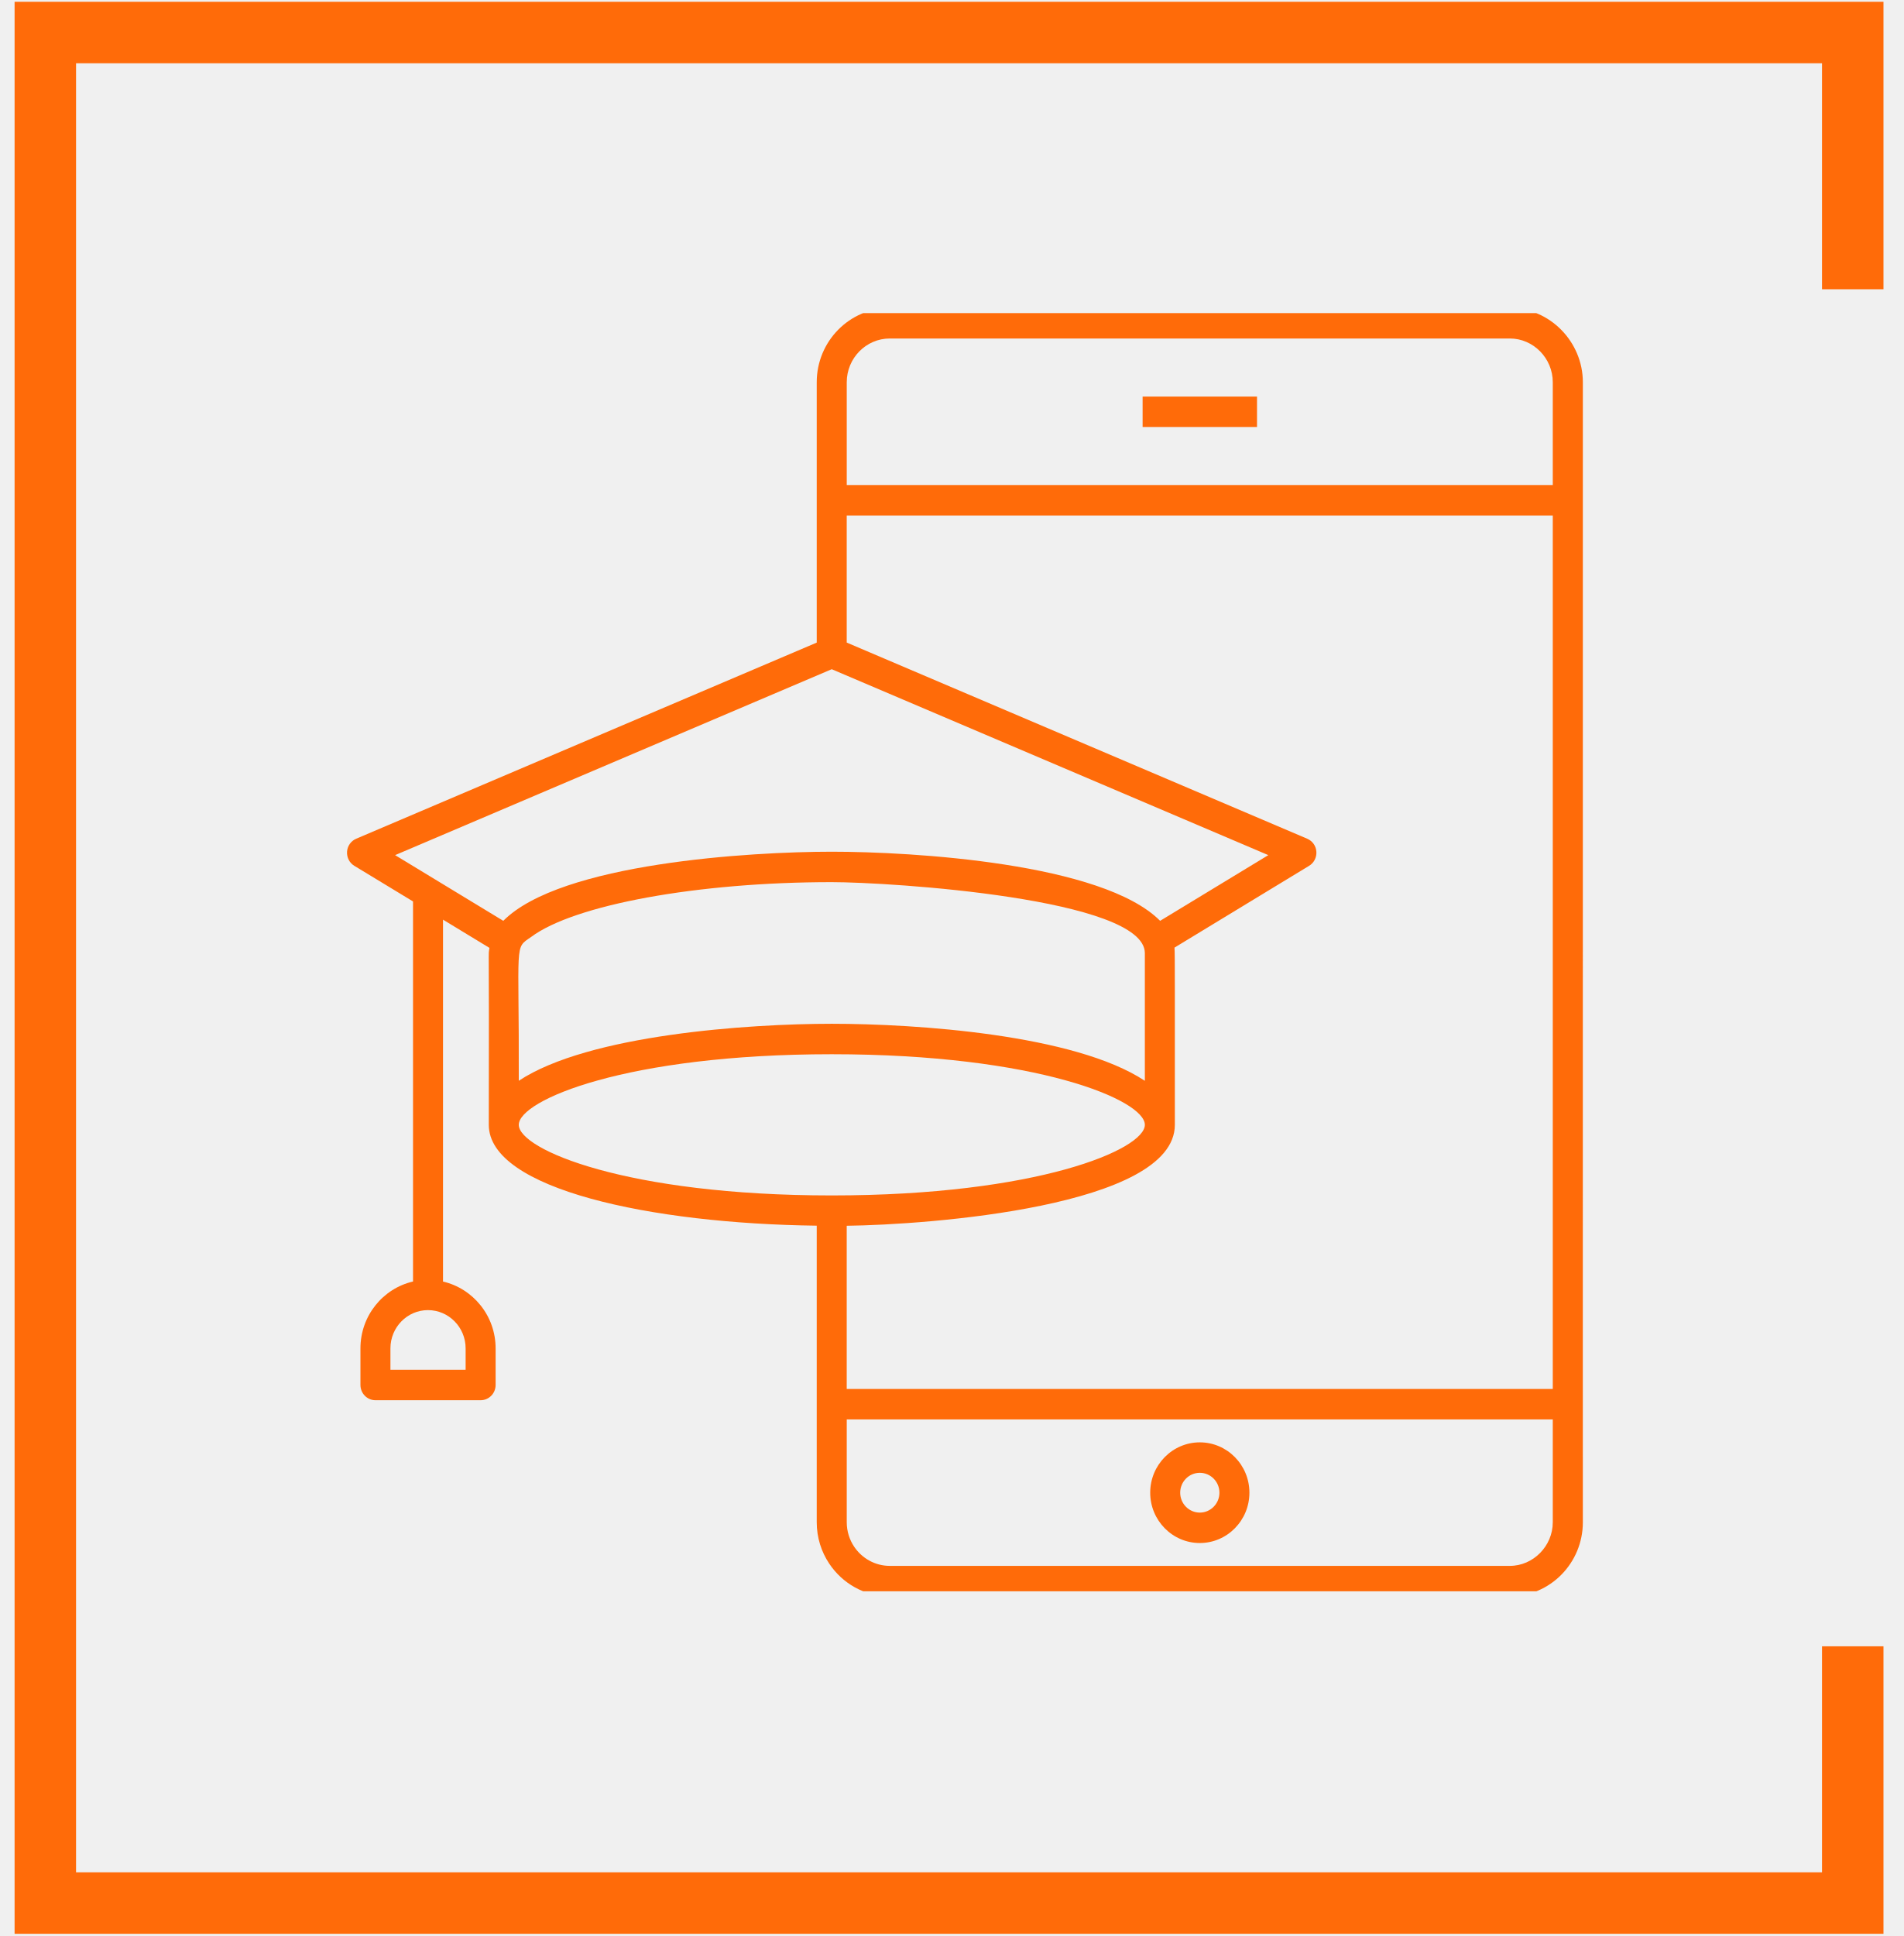
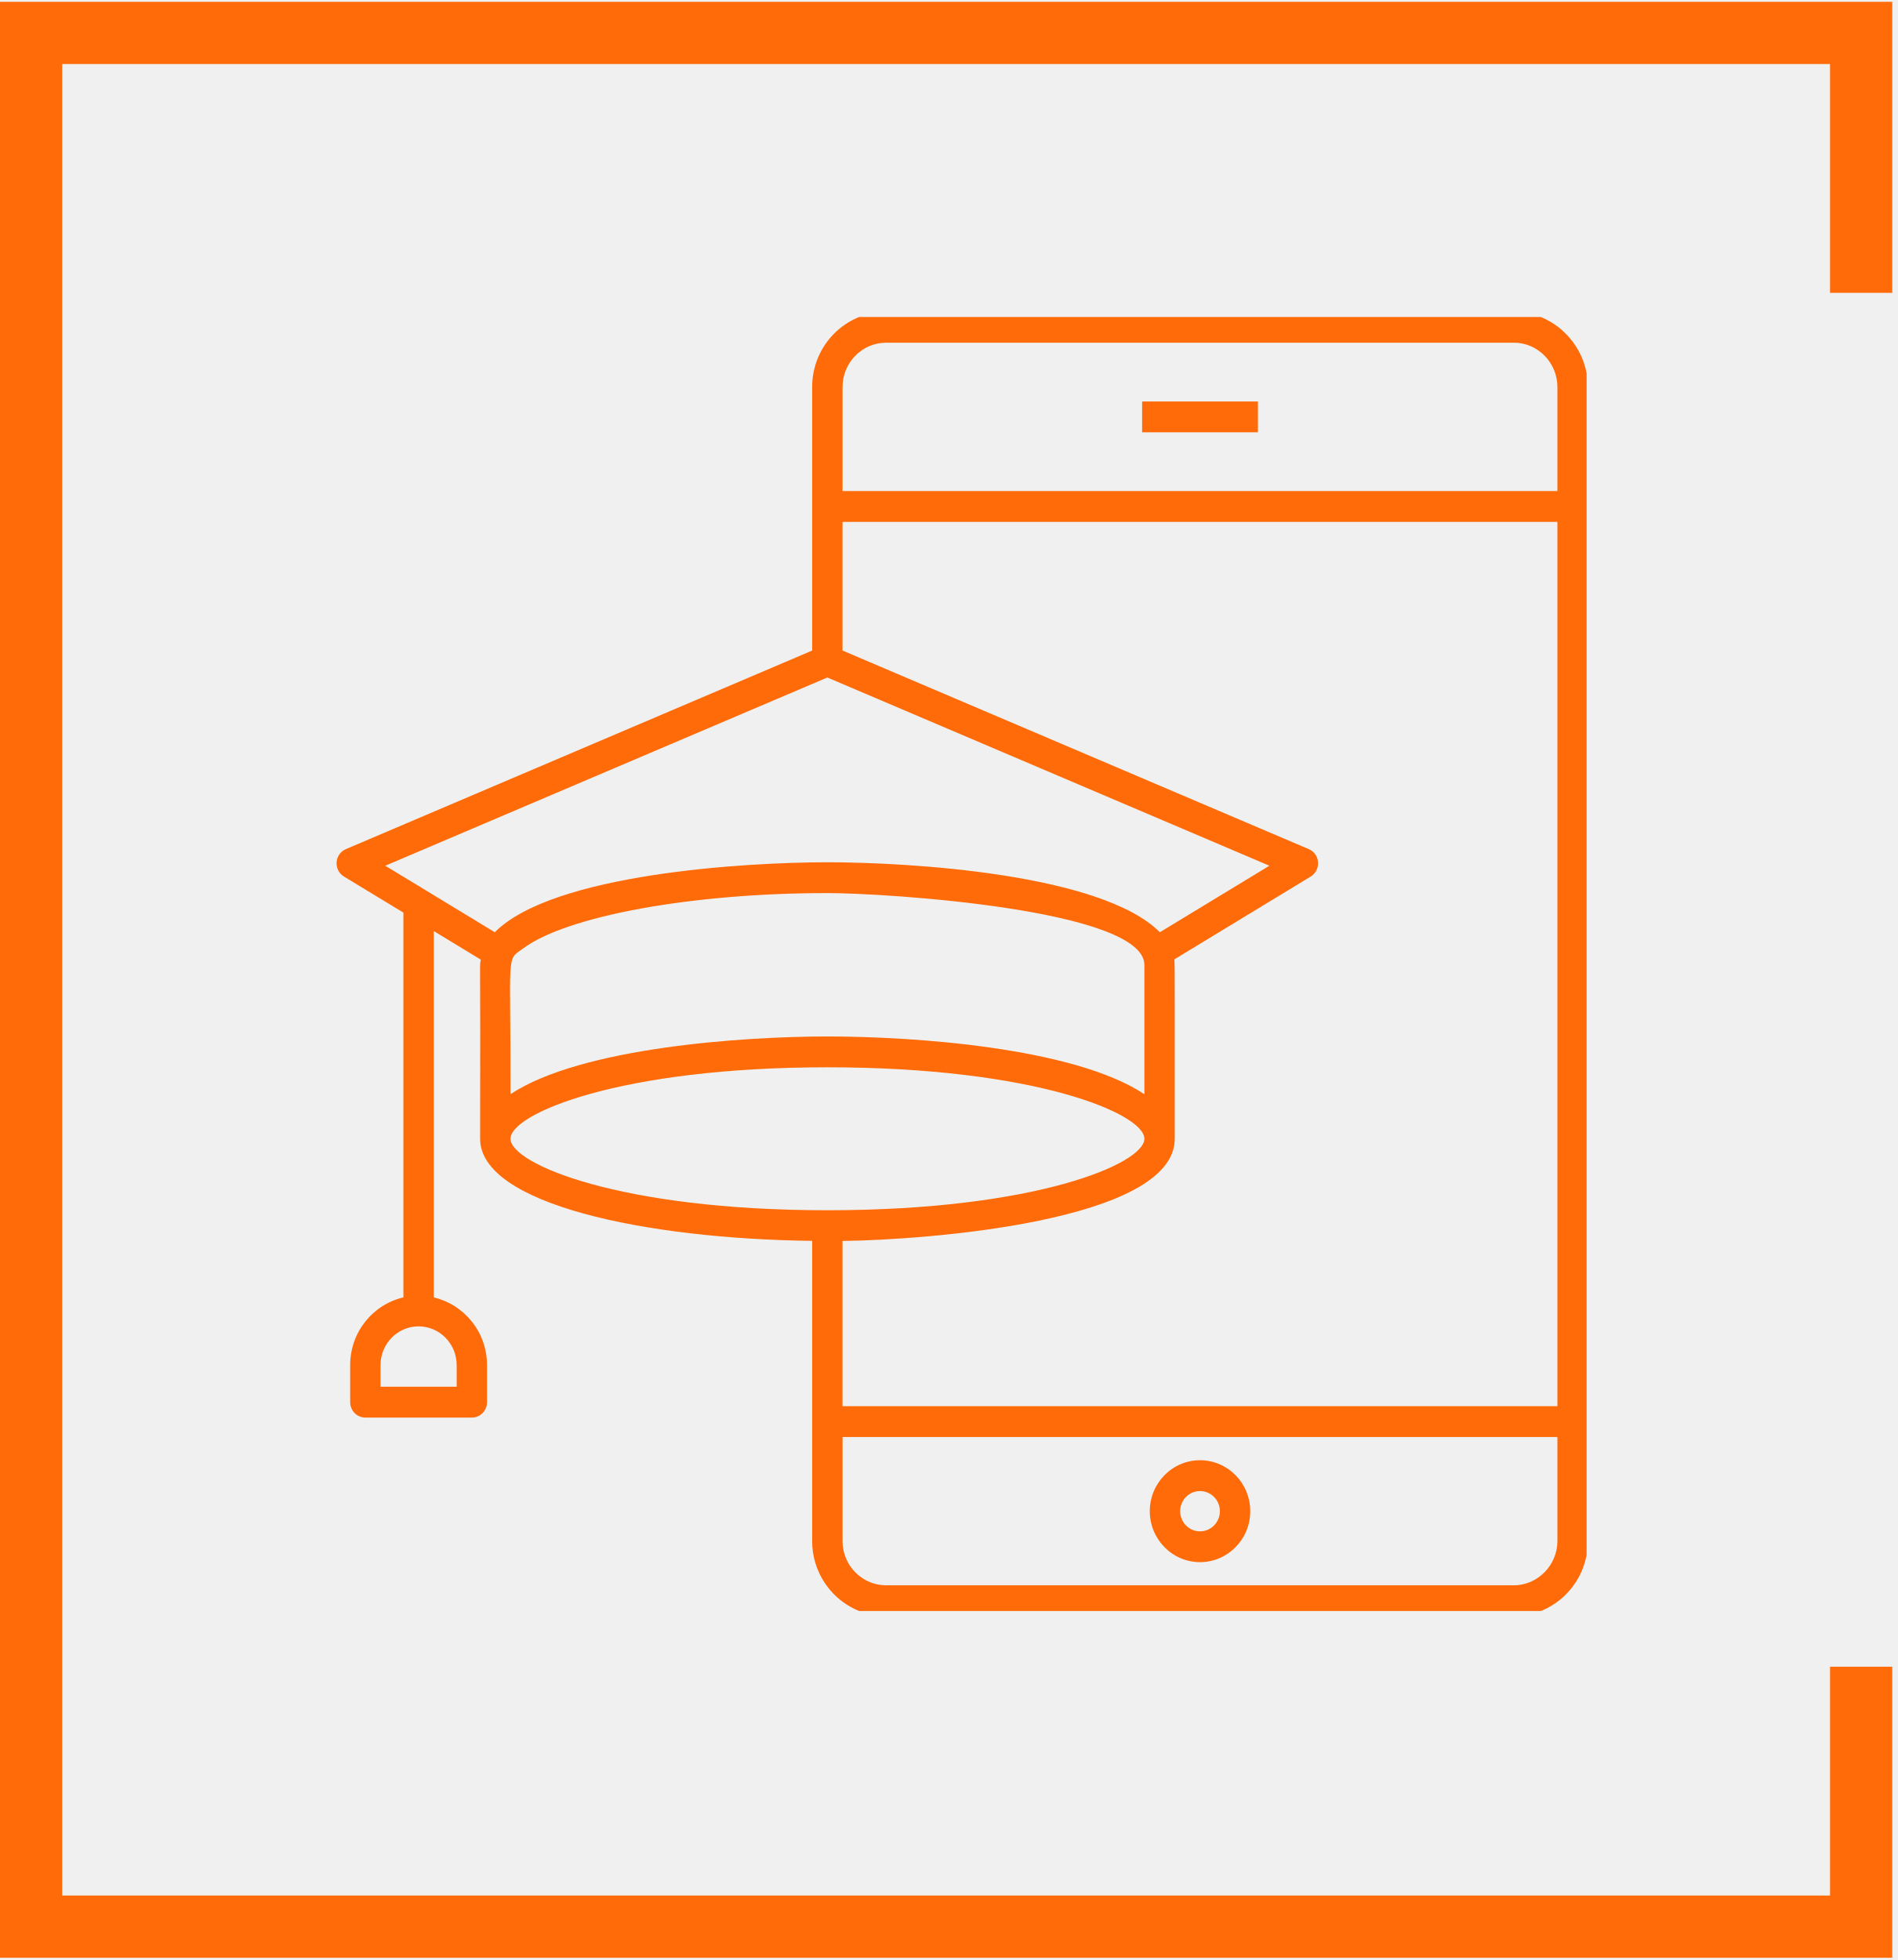
- <svg xmlns="http://www.w3.org/2000/svg" width="59" height="60" viewBox="0 0 61 63" fill="none">
+ <svg xmlns="http://www.w3.org/2000/svg" width="" height="" viewBox="0 0 61 63" fill="none">
  <g clip-path="url(#clip0_1_1922)">
    <path d="M48.662 10.022H28.487C27.174 10.022 26.106 11.106 26.106 12.438V20.911L11.118 27.293C10.948 27.365 10.833 27.527 10.82 27.713C10.807 27.9 10.897 28.078 11.055 28.174L12.967 29.334V41.702C11.989 41.928 11.256 42.816 11.256 43.877V45.07C11.256 45.343 11.475 45.565 11.744 45.565H15.167C15.436 45.565 15.655 45.343 15.655 45.07V43.877C15.655 42.817 14.921 41.931 13.943 41.703V29.927L15.454 30.845C15.408 31.198 15.448 30.229 15.433 36.603C15.433 38.698 20.723 39.82 26.106 39.885V49.536C26.106 50.035 26.256 50.499 26.513 50.883C26.941 51.526 27.666 51.949 28.486 51.949H48.661C49.973 51.949 51.04 50.866 51.04 49.535C51.04 49.601 51.037 47.491 51.04 12.439C51.04 11.124 49.969 10.022 48.662 10.022ZM14.679 43.877V44.574H12.232V43.877C12.232 43.191 12.78 42.633 13.452 42.633C14.129 42.633 14.679 43.191 14.679 43.877ZM48.662 50.956H28.487C28.003 50.956 27.576 50.708 27.323 50.33C27.171 50.103 27.083 49.829 27.083 49.535V46.19H50.061V49.536C50.061 50.312 49.424 50.956 48.662 50.956ZM50.061 45.199H27.082V39.888C29.71 39.857 37.761 39.27 37.761 36.603C37.758 32.599 37.768 30.975 37.749 30.837L42.132 28.174C42.29 28.078 42.38 27.9 42.367 27.713C42.355 27.527 42.239 27.365 42.069 27.293L27.082 20.91V16.775H50.061V45.199ZM26.594 33.315C23.886 33.315 18.674 33.67 16.409 35.17C16.423 30.581 16.252 30.88 16.809 30.491C18.216 29.44 22.239 28.706 26.594 28.706C28.493 28.706 36.785 29.236 36.785 31.017V35.171C34.499 33.657 29.313 33.315 26.594 33.315ZM27.083 12.439C27.083 11.654 27.712 11.015 28.486 11.015H48.661C49.435 11.015 50.061 11.663 50.061 12.438V15.784H27.083V12.439ZM26.594 21.777L40.803 27.827L37.282 29.965C35.41 28.081 29.218 27.716 26.594 27.716C23.966 27.716 17.773 28.082 15.905 29.965L12.384 27.827L26.594 21.777ZM16.409 36.603C16.409 35.801 19.907 34.306 26.594 34.306C33.285 34.306 36.785 35.801 36.785 36.603C36.785 37.405 33.285 38.901 26.594 38.901C19.907 38.901 16.409 37.405 16.409 36.603Z" fill="#FF6B09" />
    <path d="M38.573 46.936C37.683 46.936 36.959 47.671 36.959 48.574C36.959 49.477 37.683 50.212 38.573 50.212C39.464 50.212 40.188 49.477 40.188 48.574C40.188 47.671 39.464 46.936 38.573 46.936ZM38.573 49.222C38.221 49.222 37.935 48.931 37.935 48.574C37.935 48.217 38.221 47.927 38.573 47.927C38.925 47.927 39.212 48.217 39.212 48.574C39.212 48.931 38.925 49.222 38.573 49.222Z" fill="#FF6B09" />
    <path d="M40.435 12.905H36.712V13.895H40.435V12.905Z" fill="#FF6B09" />
  </g>
  <path d="M59.824 9.413V1.058H1V61.928H59.824V53.573" stroke="#FF6B09" stroke-width="2" />
  <defs>
    <clipPath id="clip0_1_1922">
-       <rect width="41.872" height="41.594" fill="white" transform="translate(10 10.1885)" />
+       <rect width="41" height="41.594" fill="white" transform="translate(10 10.1885)" />
    </clipPath>
  </defs>
</svg>
